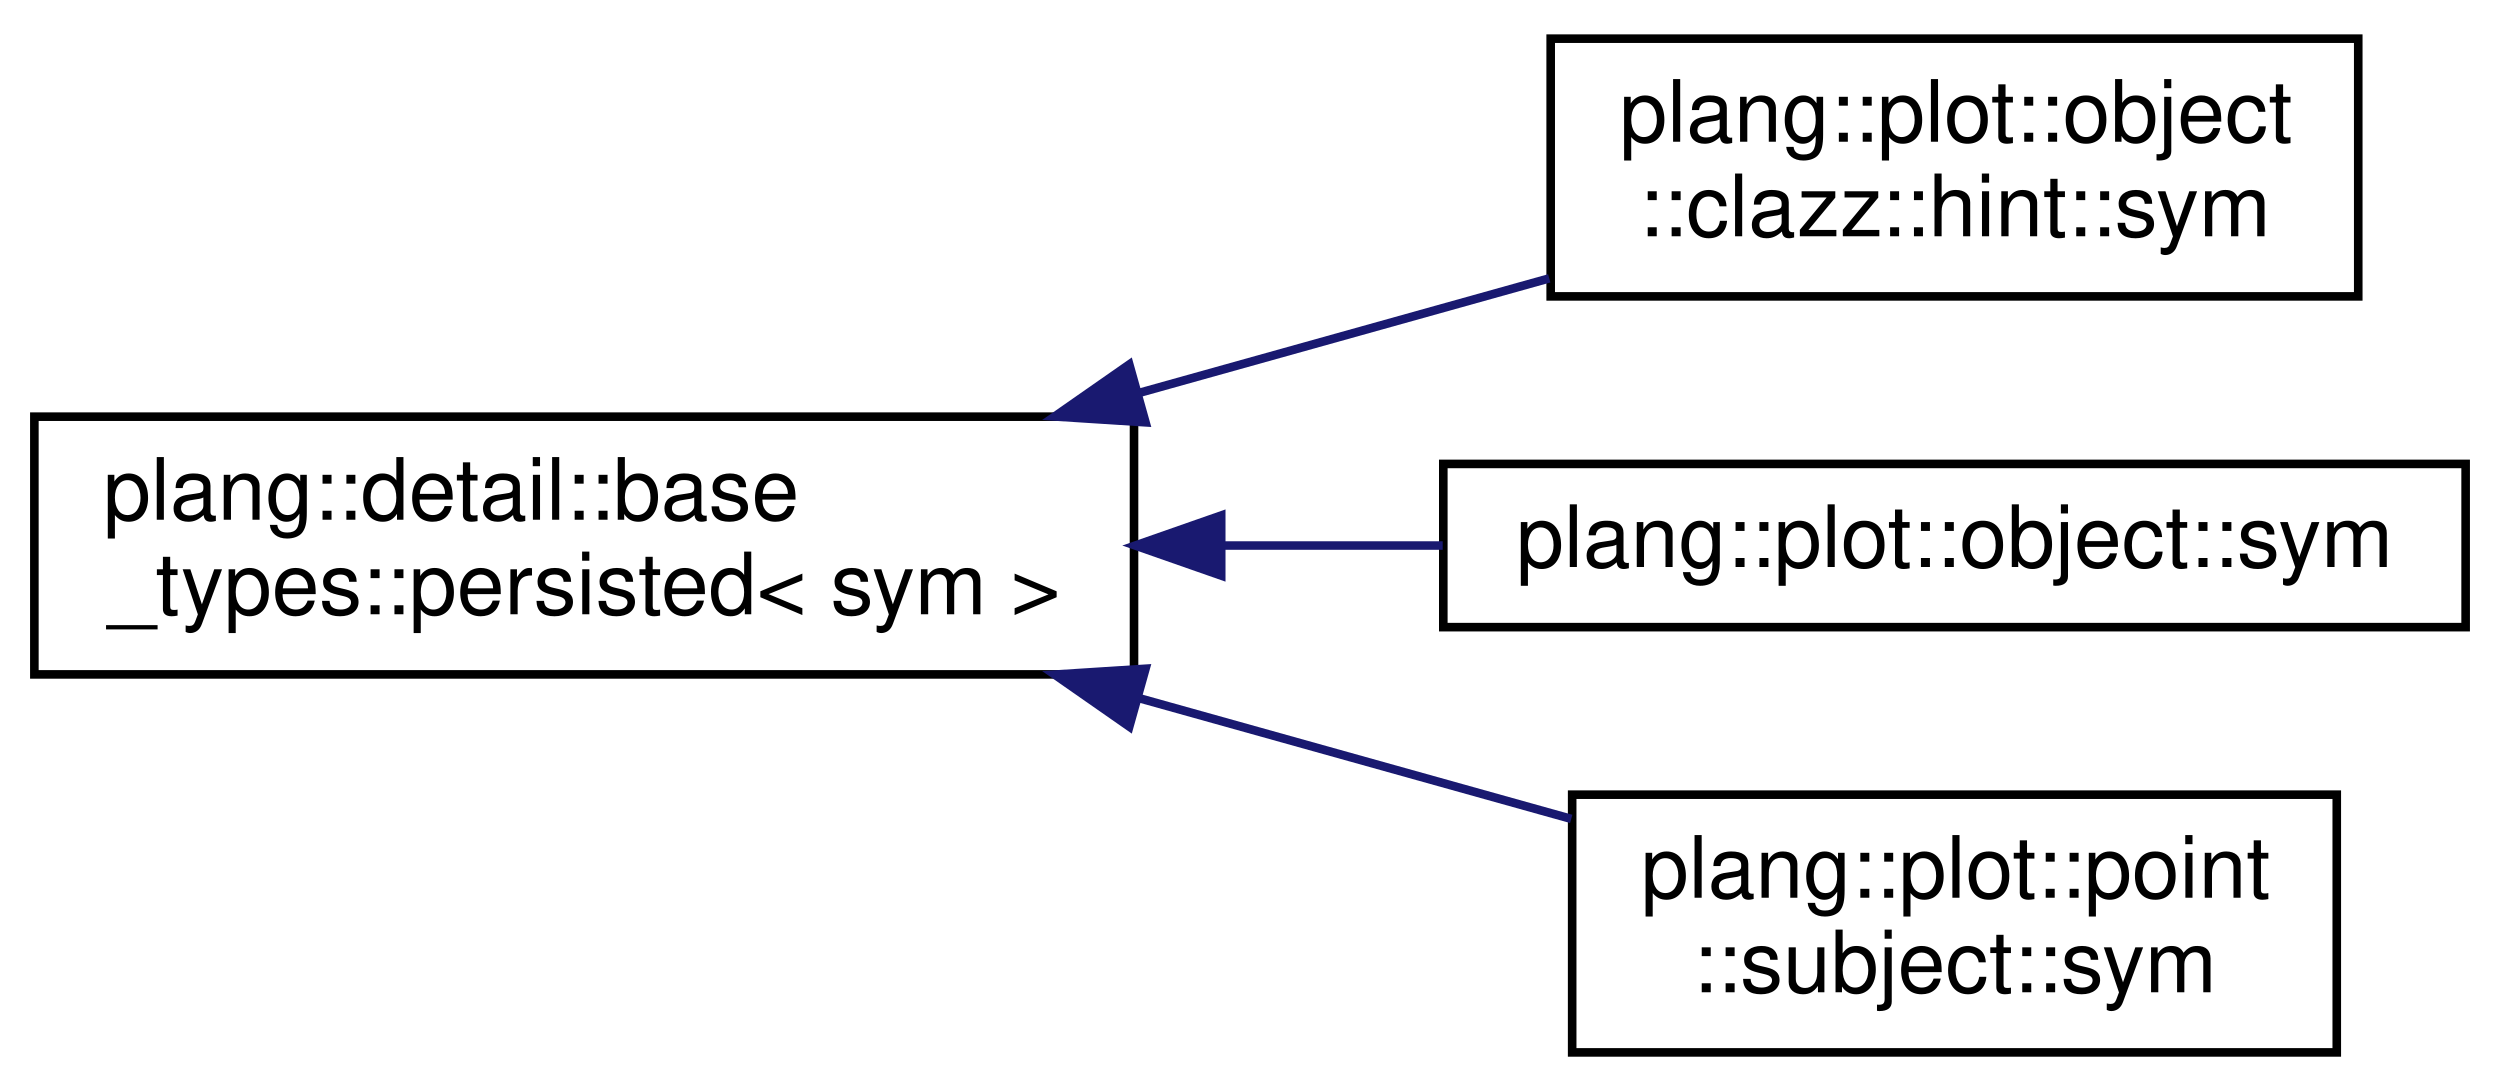
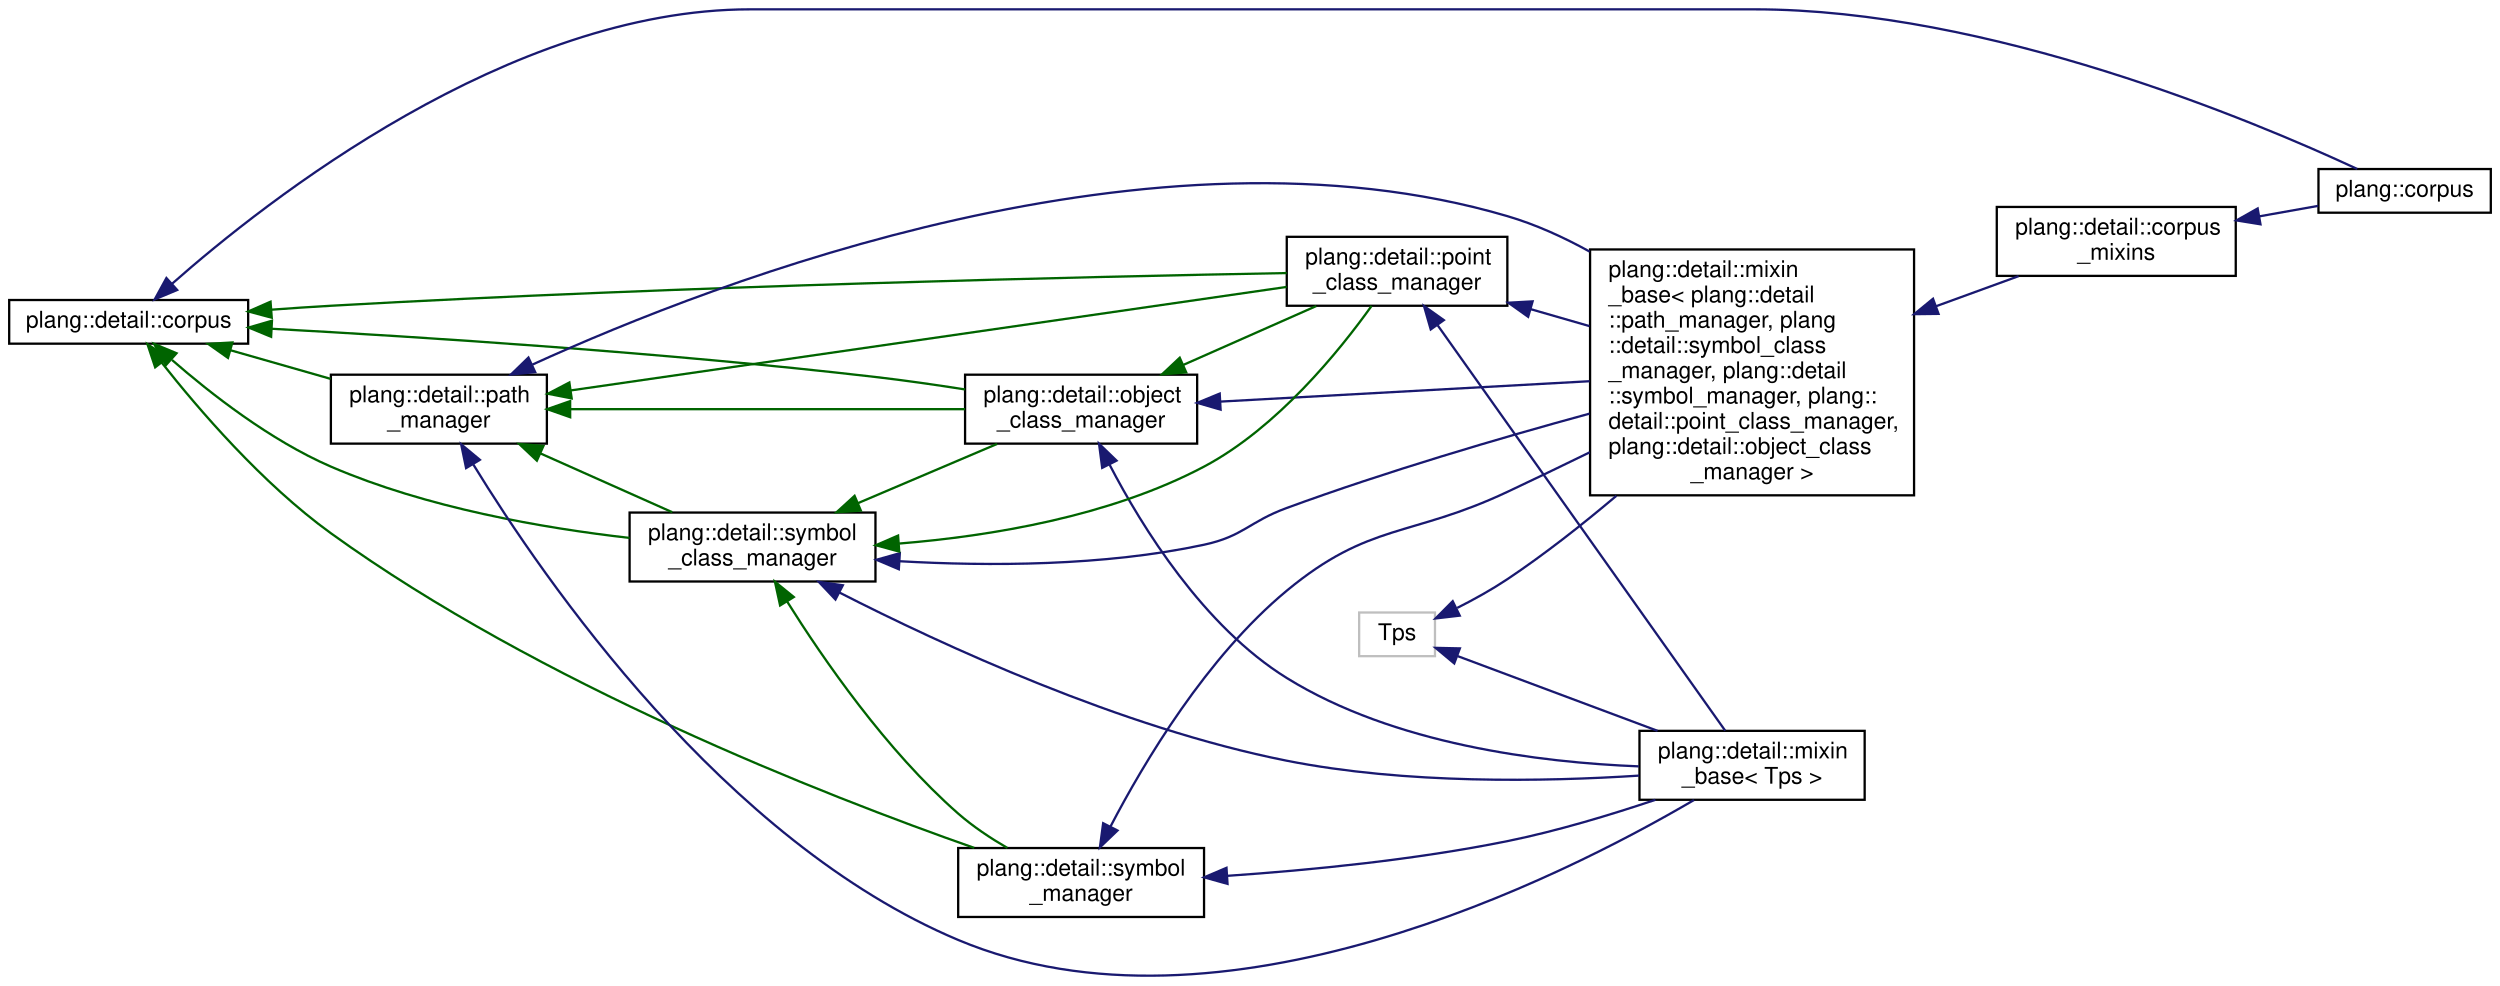
- <svg xmlns="http://www.w3.org/2000/svg" xmlns:xlink="http://www.w3.org/1999/xlink" width="291pt" height="127pt" viewBox="0.00 0.00 291.00 127.00">
-   <g id="graph0" class="graph" transform="scale(1 1) rotate(0) translate(4 123)">
+ <svg xmlns="http://www.w3.org/2000/svg" xmlns:xlink="http://www.w3.org/1999/xlink" width="1088pt" height="429pt" viewBox="0.00 0.00 1088.00 428.87">
+   <g id="graph0" class="graph" transform="scale(1 1) rotate(0) translate(4 424.87)">
    <g id="node1" class="node">
      <g id="a_node1">
-         <a xlink:href="classplang_1_1detail_1_1base__types_1_1persisted.html" target="_top" xlink:title=" ">
-           <polygon fill="none" stroke="black" points="0,-44.5 0,-74.5 128,-74.5 128,-44.5 0,-44.5" />
-           <text text-anchor="start" x="8" y="-62.5" font-family="Helvetica,sans-Serif" font-size="10.00">plang::detail::base</text>
-           <text text-anchor="middle" x="64" y="-51.5" font-family="Helvetica,sans-Serif" font-size="10.00">_types::persisted&lt; sym &gt;</text>
+         <a xlink:href="classplang_1_1detail_1_1corpus.html" target="_top" xlink:title="Provides a basic interface to a database.">
+           <polygon fill="none" stroke="black" points="0,-275.37 0,-294.37 104,-294.37 104,-275.37 0,-275.37" />
+           <text text-anchor="middle" x="52" y="-282.37" font-family="Helvetica,sans-Serif" font-size="10.00">plang::detail::corpus</text>
        </a>
      </g>
    </g>
    <g id="node2" class="node">
      <g id="a_node2">
-         <a xlink:href="classplang_1_1plot_1_1object_1_1clazz_1_1hint_1_1sym.html" target="_top" xlink:title=" ">
-           <polygon fill="none" stroke="black" points="176.5,-88.5 176.5,-118.5 270.5,-118.5 270.5,-88.5 176.5,-88.5" />
-           <text text-anchor="start" x="184.5" y="-106.5" font-family="Helvetica,sans-Serif" font-size="10.00">plang::plot::object</text>
-           <text text-anchor="middle" x="223.5" y="-95.5" font-family="Helvetica,sans-Serif" font-size="10.00">::clazz::hint::sym</text>
+         <a xlink:href="classplang_1_1corpus.html" target="_top" xlink:title="The main interface for interacting with a corpus.">
+           <polygon fill="none" stroke="black" points="1005,-332.37 1005,-351.37 1080,-351.37 1080,-332.37 1005,-332.37" />
+           <text text-anchor="middle" x="1042.5" y="-339.37" font-family="Helvetica,sans-Serif" font-size="10.00">plang::corpus</text>
        </a>
      </g>
    </g>
    <g id="edge1" class="edge">
-       <path fill="none" stroke="midnightblue" d="M128.57,-77.26C144.55,-81.72 161.39,-86.43 176.33,-90.6" />
-       <polygon fill="midnightblue" stroke="midnightblue" points="129.34,-73.84 118.76,-74.52 127.45,-80.58 129.34,-73.84" />
+       <path fill="none" stroke="midnightblue" d="M70.87,-301.44C111.93,-337.69 217.58,-420.87 322.5,-420.87 322.5,-420.87 322.5,-420.87 759.5,-420.87 861.44,-420.87 976.68,-372.41 1021.86,-351.4" />
+       <polygon fill="midnightblue" stroke="midnightblue" points="73.1,-298.74 63.33,-294.65 68.42,-303.94 73.1,-298.74" />
    </g>
    <g id="node3" class="node">
      <g id="a_node3">
-         <a xlink:href="classplang_1_1plot_1_1object_1_1sym.html" target="_top" xlink:title=" ">
-           <polygon fill="none" stroke="black" points="164,-50 164,-69 283,-69 283,-50 164,-50" />
-           <text text-anchor="middle" x="223.5" y="-57" font-family="Helvetica,sans-Serif" font-size="10.00">plang::plot::object::sym</text>
+         <a xlink:href="classplang_1_1detail_1_1object__class__manager.html" target="_top" xlink:title=" ">
+           <polygon fill="none" stroke="black" points="416,-231.87 416,-261.87 517,-261.87 517,-231.87 416,-231.87" />
+           <text text-anchor="start" x="424" y="-249.87" font-family="Helvetica,sans-Serif" font-size="10.00">plang::detail::object</text>
+           <text text-anchor="middle" x="466.5" y="-238.87" font-family="Helvetica,sans-Serif" font-size="10.00">_class_manager</text>
        </a>
      </g>
    </g>
    <g id="edge2" class="edge">
-       <path fill="none" stroke="midnightblue" d="M138.21,-59.5C146.83,-59.5 155.54,-59.5 163.93,-59.5" />
-       <polygon fill="midnightblue" stroke="midnightblue" points="138.15,-56 128.15,-59.5 138.15,-63 138.15,-56" />
+       <path fill="none" stroke="darkgreen" d="M114.3,-281.85C179.56,-278.28 285.79,-271.45 377,-260.87 389.67,-259.4 403.3,-257.44 415.98,-255.45" />
+       <polygon fill="darkgreen" stroke="darkgreen" points="113.99,-278.36 104.19,-282.4 114.36,-285.35 113.99,-278.36" />
+     </g>
+     <g id="node7" class="node">
+       <g id="a_node7">
+         <a xlink:href="classplang_1_1detail_1_1point__class__manager.html" target="_top" xlink:title=" ">
+           <polygon fill="none" stroke="black" points="556,-291.87 556,-321.87 652,-321.87 652,-291.87 556,-291.87" />
+           <text text-anchor="start" x="564" y="-309.87" font-family="Helvetica,sans-Serif" font-size="10.00">plang::detail::point</text>
+           <text text-anchor="middle" x="604" y="-298.87" font-family="Helvetica,sans-Serif" font-size="10.00">_class_manager</text>
+         </a>
+       </g>
+     </g>
+     <g id="edge23" class="edge">
+       <path fill="none" stroke="darkgreen" d="M114.13,-290.16C122.81,-290.8 131.63,-291.4 140,-291.87 291.96,-300.49 472.27,-304.56 555.98,-306.1" />
+       <polygon fill="darkgreen" stroke="darkgreen" points="114.27,-286.66 104.04,-289.39 113.74,-293.64 114.27,-286.66" />
+     </g>
+     <g id="node8" class="node">
+       <g id="a_node8">
+         <a xlink:href="classplang_1_1detail_1_1path__manager.html" target="_top" xlink:title="Handles database actions for paths.">
+           <polygon fill="none" stroke="black" points="140,-231.87 140,-261.87 234,-261.87 234,-231.87 140,-231.87" />
+           <text text-anchor="start" x="148" y="-249.87" font-family="Helvetica,sans-Serif" font-size="10.00">plang::detail::path</text>
+           <text text-anchor="middle" x="187" y="-238.87" font-family="Helvetica,sans-Serif" font-size="10.00">_manager</text>
+         </a>
+       </g>
+     </g>
+     <g id="edge10" class="edge">
+       <path fill="none" stroke="darkgreen" d="M96.39,-272.48C110.31,-268.5 125.78,-264.08 139.89,-260.05" />
+       <polygon fill="darkgreen" stroke="darkgreen" points="95.22,-269.17 86.56,-275.28 97.14,-275.9 95.22,-269.17" />
+     </g>
+     <g id="node9" class="node">
+       <g id="a_node9">
+         <a xlink:href="classplang_1_1detail_1_1symbol__class__manager.html" target="_top" xlink:title=" ">
+           <polygon fill="none" stroke="black" points="270,-171.87 270,-201.87 377,-201.87 377,-171.87 270,-171.87" />
+           <text text-anchor="start" x="278" y="-189.87" font-family="Helvetica,sans-Serif" font-size="10.00">plang::detail::symbol</text>
+           <text text-anchor="middle" x="323.5" y="-178.87" font-family="Helvetica,sans-Serif" font-size="10.00">_class_manager</text>
+         </a>
+       </g>
+     </g>
+     <g id="edge24" class="edge">
+       <path fill="none" stroke="darkgreen" d="M70.83,-268.3C87.47,-253.79 113.62,-233.28 140,-221.87 181.6,-203.88 232.51,-195.1 269.98,-190.83" />
+       <polygon fill="darkgreen" stroke="darkgreen" points="68.17,-265.99 63.05,-275.27 72.83,-271.21 68.17,-265.99" />
+     </g>
+     <g id="node10" class="node">
+       <g id="a_node10">
+         <a xlink:href="classplang_1_1detail_1_1symbol__manager.html" target="_top" xlink:title=" ">
+           <polygon fill="none" stroke="black" points="413,-25.87 413,-55.87 520,-55.87 520,-25.87 413,-25.87" />
+           <text text-anchor="start" x="421" y="-43.87" font-family="Helvetica,sans-Serif" font-size="10.00">plang::detail::symbol</text>
+           <text text-anchor="middle" x="466.5" y="-32.87" font-family="Helvetica,sans-Serif" font-size="10.00">_manager</text>
+         </a>
+       </g>
+     </g>
+     <g id="edge25" class="edge">
+       <path fill="none" stroke="darkgreen" d="M66.37,-267.13C82.19,-247.06 110.19,-214.39 140,-192.87 230.78,-127.36 354.29,-78.99 419.99,-55.93" />
+       <polygon fill="darkgreen" stroke="darkgreen" points="63.53,-265.08 60.18,-275.13 69.06,-269.36 63.53,-265.08" />
    </g>
    <g id="node4" class="node">
      <g id="a_node4">
-         <a xlink:href="classplang_1_1plot_1_1point_1_1subject_1_1sym.html" target="_top" xlink:title=" ">
-           <polygon fill="none" stroke="black" points="179,-0.5 179,-30.5 268,-30.5 268,-0.5 179,-0.5" />
-           <text text-anchor="start" x="187" y="-18.5" font-family="Helvetica,sans-Serif" font-size="10.00">plang::plot::point</text>
-           <text text-anchor="middle" x="223.5" y="-7.5" font-family="Helvetica,sans-Serif" font-size="10.00">::subject::sym</text>
+         <a xlink:href="structplang_1_1detail_1_1mixin__base.html" target="_top" xlink:title=" ">
+           <polygon fill="none" stroke="black" points="688,-209.37 688,-316.37 829,-316.37 829,-209.37 688,-209.37" />
+           <text text-anchor="start" x="696" y="-304.37" font-family="Helvetica,sans-Serif" font-size="10.00">plang::detail::mixin</text>
+           <text text-anchor="start" x="696" y="-293.37" font-family="Helvetica,sans-Serif" font-size="10.00">_base&lt; plang::detail</text>
+           <text text-anchor="start" x="696" y="-282.37" font-family="Helvetica,sans-Serif" font-size="10.00">::path_manager, plang</text>
+           <text text-anchor="start" x="696" y="-271.37" font-family="Helvetica,sans-Serif" font-size="10.00">::detail::symbol_class</text>
+           <text text-anchor="start" x="696" y="-260.37" font-family="Helvetica,sans-Serif" font-size="10.00">_manager, plang::detail</text>
+           <text text-anchor="start" x="696" y="-249.37" font-family="Helvetica,sans-Serif" font-size="10.00">::symbol_manager, plang::</text>
+           <text text-anchor="start" x="696" y="-238.37" font-family="Helvetica,sans-Serif" font-size="10.00">detail::point_class_manager,</text>
+           <text text-anchor="start" x="696" y="-227.37" font-family="Helvetica,sans-Serif" font-size="10.00"> plang::detail::object_class</text>
+           <text text-anchor="middle" x="758.5" y="-216.37" font-family="Helvetica,sans-Serif" font-size="10.00">_manager &gt;</text>
        </a>
      </g>
    </g>
    <g id="edge3" class="edge">
-       <path fill="none" stroke="midnightblue" d="M128.57,-41.74C145.47,-37.02 163.33,-32.03 178.89,-27.68" />
-       <polygon fill="midnightblue" stroke="midnightblue" points="127.45,-38.42 118.76,-44.48 129.34,-45.16 127.45,-38.42" />
+       <path fill="none" stroke="midnightblue" d="M527.28,-250.17C573.92,-252.74 638.81,-256.32 687.81,-259.03" />
+       <polygon fill="midnightblue" stroke="midnightblue" points="527.2,-246.66 517.02,-249.61 526.82,-253.65 527.2,-246.66" />
+     </g>
+     <g id="node6" class="node">
+       <g id="a_node6">
+         <a xlink:href="structplang_1_1detail_1_1mixin__base.html" target="_top" xlink:title="Common derived class template for distributed overloading.">
+           <polygon fill="none" stroke="black" points="709.5,-76.87 709.5,-106.87 807.5,-106.87 807.5,-76.87 709.5,-76.87" />
+           <text text-anchor="start" x="717.5" y="-94.87" font-family="Helvetica,sans-Serif" font-size="10.00">plang::detail::mixin</text>
+           <text text-anchor="middle" x="758.5" y="-83.87" font-family="Helvetica,sans-Serif" font-size="10.00">_base&lt; Tps &gt;</text>
+         </a>
+       </g>
+     </g>
+     <g id="edge6" class="edge">
+       <path fill="none" stroke="midnightblue" d="M478.93,-222.62C493.06,-195.47 519.75,-152.34 556,-129.87 602.6,-100.99 666.05,-93.11 709.22,-91.41" />
+       <polygon fill="midnightblue" stroke="midnightblue" points="475.67,-221.33 474.3,-231.83 481.92,-224.47 475.67,-221.33" />
+     </g>
+     <g id="edge7" class="edge">
+       <path fill="none" stroke="darkgreen" d="M510.91,-266.1C529.65,-274.39 551.25,-283.96 568.82,-291.74" />
+       <polygon fill="darkgreen" stroke="darkgreen" points="512.25,-262.86 501.69,-262.01 509.42,-269.26 512.25,-262.86" />
+     </g>
+     <g id="node5" class="node">
+       <g id="a_node5">
+         <a xlink:href="structplang_1_1detail_1_1corpus__mixins.html" target="_top" xlink:title="Base class for the corpus.">
+           <polygon fill="none" stroke="black" points="865,-304.87 865,-334.87 969,-334.87 969,-304.87 865,-304.87" />
+           <text text-anchor="start" x="873" y="-322.87" font-family="Helvetica,sans-Serif" font-size="10.00">plang::detail::corpus</text>
+           <text text-anchor="middle" x="917" y="-311.87" font-family="Helvetica,sans-Serif" font-size="10.00">_mixins</text>
+         </a>
+       </g>
+     </g>
+     <g id="edge4" class="edge">
+       <path fill="none" stroke="midnightblue" d="M838.54,-291.66C850.97,-296.19 863.37,-300.7 874.49,-304.76" />
+       <polygon fill="midnightblue" stroke="midnightblue" points="839.65,-288.34 829.05,-288.21 837.25,-294.92 839.65,-288.34" />
+     </g>
+     <g id="edge5" class="edge">
+       <path fill="none" stroke="midnightblue" d="M979.17,-330.77C987.95,-332.33 996.74,-333.9 1004.85,-335.34" />
+       <polygon fill="midnightblue" stroke="midnightblue" points="979.76,-327.32 969.3,-329.01 978.53,-334.21 979.76,-327.32" />
+     </g>
+     <g id="edge8" class="edge">
+       <path fill="none" stroke="midnightblue" d="M662.06,-290.41C670.43,-287.99 679.13,-285.48 687.72,-283.01" />
+       <polygon fill="midnightblue" stroke="midnightblue" points="661.05,-287.06 652.42,-293.19 662.99,-293.78 661.05,-287.06" />
+     </g>
+     <g id="edge9" class="edge">
+       <path fill="none" stroke="midnightblue" d="M621.7,-283.33C653.21,-238.91 720.61,-143.89 746.79,-106.97" />
+       <polygon fill="midnightblue" stroke="midnightblue" points="618.65,-281.57 615.72,-291.75 624.36,-285.62 618.65,-281.57" />
+     </g>
+     <g id="edge13" class="edge">
+       <path fill="none" stroke="darkgreen" d="M244.21,-246.87C294.58,-246.87 367.76,-246.87 415.97,-246.87" />
+       <polygon fill="darkgreen" stroke="darkgreen" points="244.14,-243.37 234.13,-246.87 244.13,-250.37 244.14,-243.37" />
+     </g>
+     <g id="edge11" class="edge">
+       <path fill="none" stroke="midnightblue" d="M227.71,-266.27C308.73,-303.21 498.43,-376.08 652,-330.87 664.23,-327.27 676.38,-321.77 687.85,-315.42" />
+       <polygon fill="midnightblue" stroke="midnightblue" points="228.92,-262.98 218.38,-261.96 225.98,-269.33 228.92,-262.98" />
+     </g>
+     <g id="edge12" class="edge">
+       <path fill="none" stroke="midnightblue" d="M202.01,-222.75C232.67,-172.69 311.18,-58.67 413,-15.87 527.05,32.07 675.61,-42.97 733.21,-76.76" />
+       <polygon fill="midnightblue" stroke="midnightblue" points="198.84,-221.22 196.69,-231.59 204.84,-224.83 198.84,-221.22" />
+     </g>
+     <g id="edge14" class="edge">
+       <path fill="none" stroke="darkgreen" d="M244.35,-255.02C326.86,-266.95 479.07,-288.96 555.95,-300.07" />
+       <polygon fill="darkgreen" stroke="darkgreen" points="244.8,-251.55 234.4,-253.58 243.79,-258.48 244.8,-251.55" />
+     </g>
+     <g id="edge15" class="edge">
+       <path fill="none" stroke="darkgreen" d="M231.09,-227.65C249.69,-219.35 271.13,-209.79 288.57,-202.01" />
+       <polygon fill="darkgreen" stroke="darkgreen" points="229.65,-224.46 221.94,-231.73 232.5,-230.85 229.65,-224.46" />
+     </g>
+     <g id="edge18" class="edge">
+       <path fill="none" stroke="darkgreen" d="M369.41,-205.98C388.96,-214.3 411.56,-223.92 429.93,-231.74" />
+       <polygon fill="darkgreen" stroke="darkgreen" points="370.65,-202.71 360.08,-202.01 367.91,-209.15 370.65,-202.71" />
+     </g>
+     <g id="edge16" class="edge">
+       <path fill="none" stroke="midnightblue" d="M387.48,-180.69C426.15,-178.49 476.44,-178.51 520,-187.87 537.12,-191.55 539.56,-197.84 556,-203.87 599.12,-219.69 648.61,-234.23 687.75,-244.92" />
+       <polygon fill="midnightblue" stroke="midnightblue" points="387.17,-177.2 377.41,-181.32 387.61,-184.19 387.17,-177.2" />
+     </g>
+     <g id="edge17" class="edge">
+       <path fill="none" stroke="midnightblue" d="M361.31,-167.07C405.9,-144.28 484.01,-108.16 556,-93.87 607.64,-83.62 668.21,-84.73 709.35,-87.39" />
+       <polygon fill="midnightblue" stroke="midnightblue" points="359.59,-164.02 352.32,-171.72 362.81,-170.23 359.59,-164.02" />
+     </g>
+     <g id="edge19" class="edge">
+       <path fill="none" stroke="darkgreen" d="M387.29,-188.38C427.28,-191.63 479.08,-200.19 520,-221.87 551.89,-238.77 578.97,-272.29 592.91,-291.8" />
+       <polygon fill="darkgreen" stroke="darkgreen" points="387.35,-184.88 377.13,-187.65 386.85,-191.86 387.35,-184.88" />
+     </g>
+     <g id="edge20" class="edge">
+       <path fill="none" stroke="darkgreen" d="M338.5,-163.24C354.26,-138.09 381.77,-98.22 413,-70.87 419.4,-65.27 427,-60.21 434.41,-55.91" />
+       <polygon fill="darkgreen" stroke="darkgreen" points="335.5,-161.44 333.24,-171.79 341.46,-165.11 335.5,-161.44" />
+     </g>
+     <g id="edge21" class="edge">
+       <path fill="none" stroke="midnightblue" d="M479.31,-65.28C493.92,-93.29 521.19,-139.05 556,-167.87 592.01,-197.69 609.69,-190.98 652,-210.87 663.64,-216.35 675.94,-222.28 687.87,-228.1" />
+       <polygon fill="midnightblue" stroke="midnightblue" points="482.33,-63.5 474.68,-56.17 476.09,-66.67 482.33,-63.5" />
+     </g>
+     <g id="edge22" class="edge">
+       <path fill="none" stroke="midnightblue" d="M530.35,-43.79C566.25,-46.25 611.95,-50.75 652,-58.87 673.63,-63.26 697.12,-70.37 716.43,-76.86" />
+       <polygon fill="midnightblue" stroke="midnightblue" points="530.22,-40.27 520.02,-43.12 529.77,-47.26 530.22,-40.27" />
+     </g>
+     <g id="node11" class="node">
+       <g id="a_node11">
+         <a xlink:title=" ">
+           <polygon fill="none" stroke="#bfbfbf" points="587.5,-139.37 587.5,-158.37 620.5,-158.37 620.5,-139.37 587.5,-139.37" />
+           <text text-anchor="middle" x="604" y="-146.37" font-family="Helvetica,sans-Serif" font-size="10.00">Tps</text>
+         </a>
+       </g>
+     </g>
+     <g id="edge26" class="edge">
+       <path fill="none" stroke="midnightblue" d="M630.16,-160.36C637.41,-164.02 645.19,-168.32 652,-172.87 668.11,-183.64 684.52,-196.54 699.45,-209.16" />
+       <polygon fill="midnightblue" stroke="midnightblue" points="631.28,-157.01 620.75,-155.78 628.22,-163.3 631.28,-157.01" />
+     </g>
+     <g id="edge27" class="edge">
+       <path fill="none" stroke="midnightblue" d="M630.41,-139.38C654.1,-130.52 689.82,-117.17 717.37,-106.87" />
+       <polygon fill="midnightblue" stroke="midnightblue" points="628.89,-136.21 620.75,-142.99 631.34,-142.76 628.89,-136.21" />
    </g>
  </g>
</svg>
